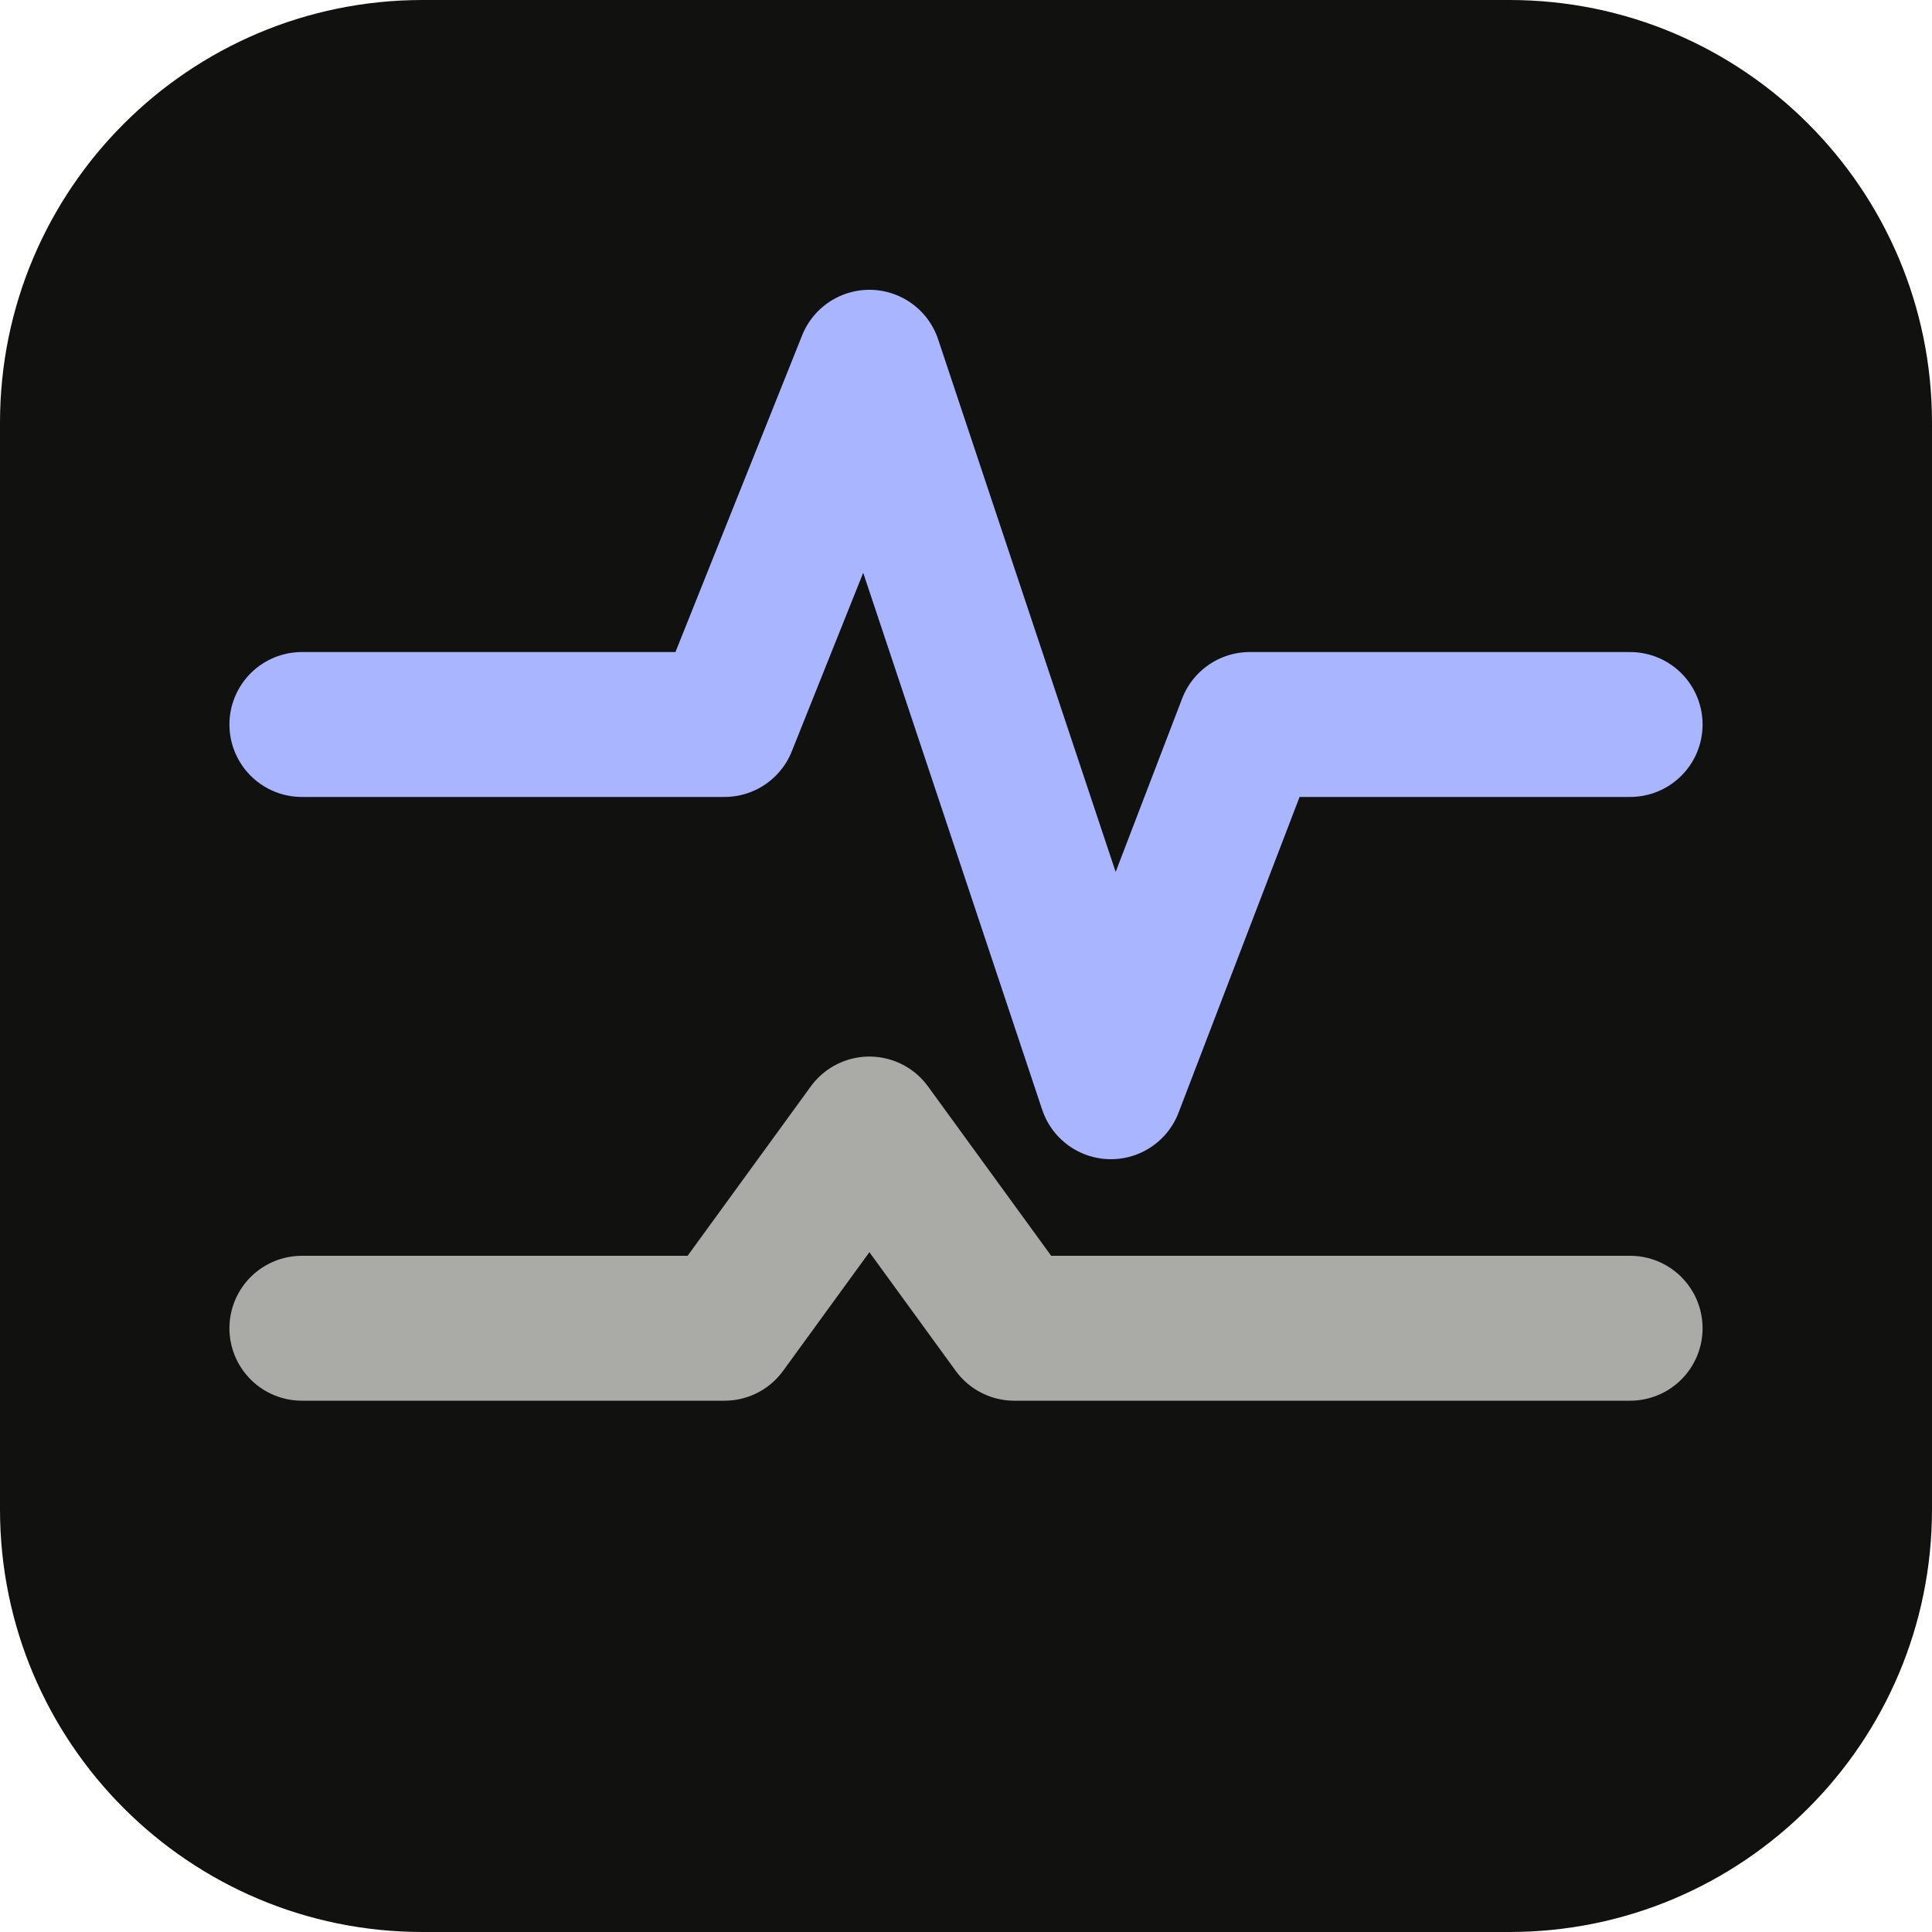
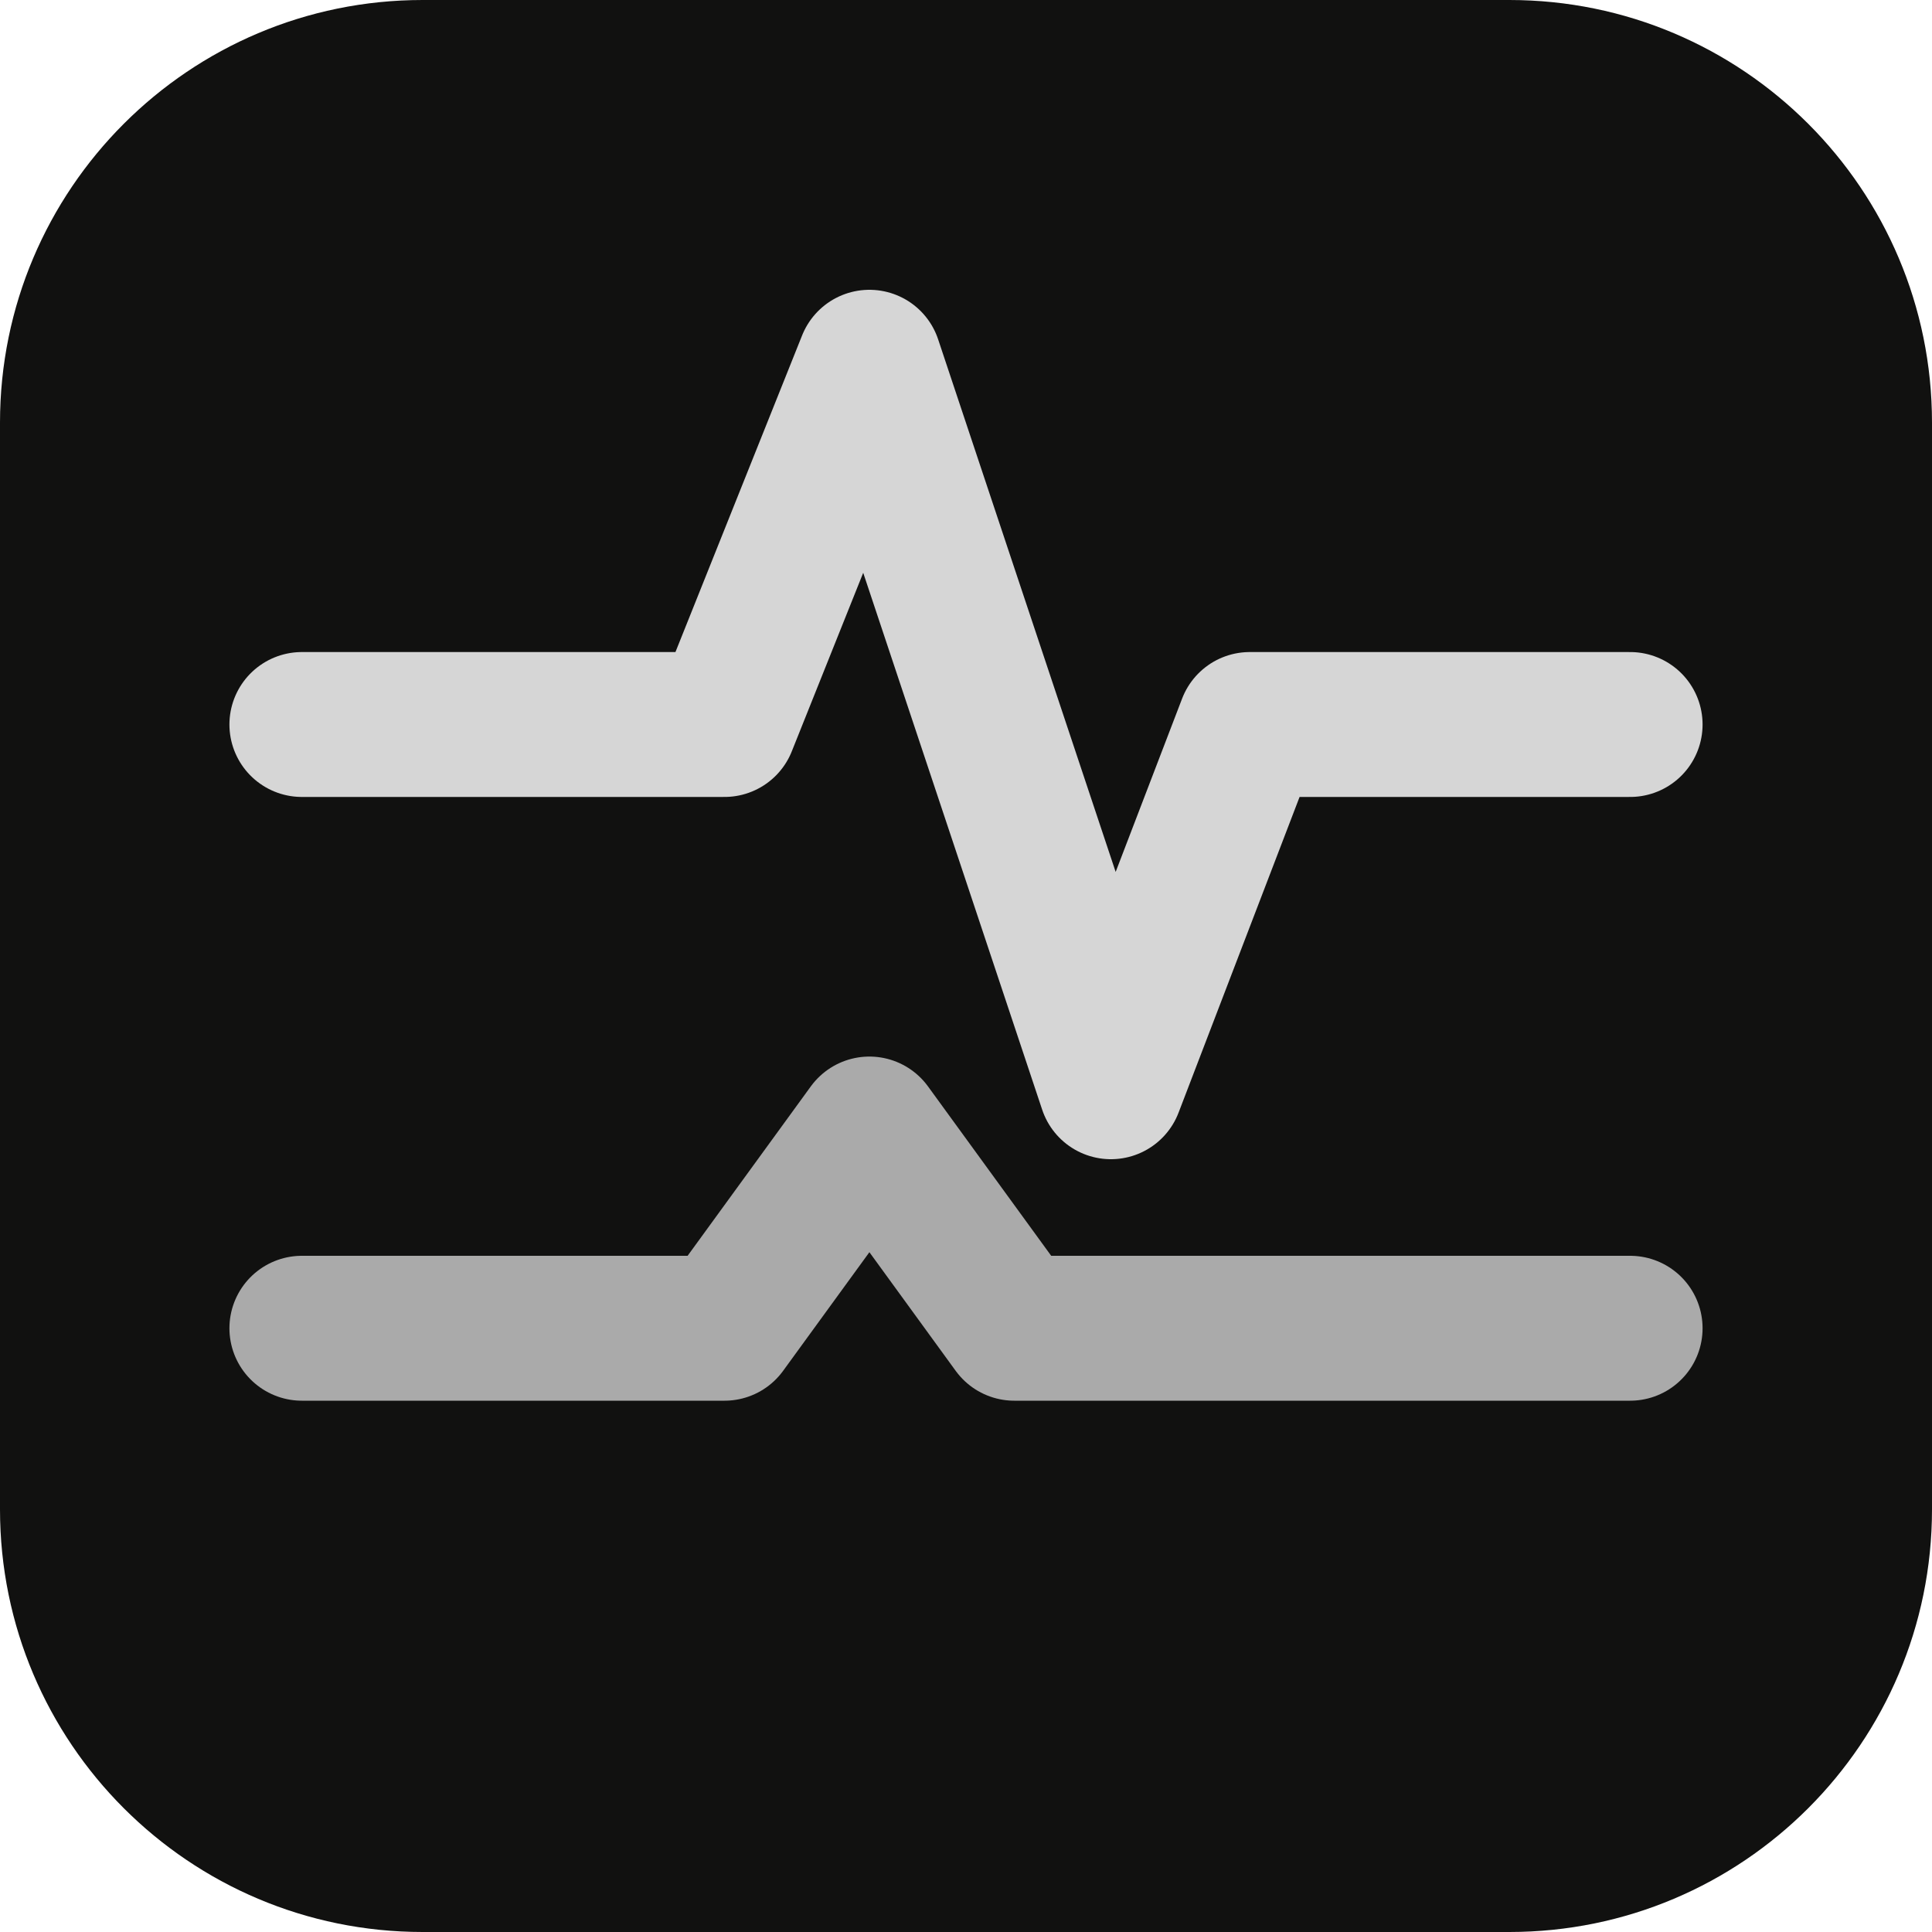
<svg xmlns="http://www.w3.org/2000/svg" viewBox="0 0 32 32">
  <rect width="32" height="32" rx="7" fill="#111110" />
-   <path d="M5 12h7l2.4-6 4 12 2.3-6H27" fill="none" stroke="#a9b6ff" stroke-width="2.4" stroke-linecap="round" stroke-linejoin="round" />
-   <path d="M5 22h7l2.4-3.3 2.4 3.3H27" fill="none" stroke="#ecebe7" stroke-opacity=".7" stroke-width="2.4" stroke-linecap="round" stroke-linejoin="round" />
+   <path d="M5 12h7l2.4-6 4 12 2.3-6H27" fill="none" stroke="#d6d6d6" stroke-width="2.4" stroke-linecap="round" stroke-linejoin="round" />
+   <path d="M5 22h7l2.4-3.3 2.4 3.3H27" fill="none" stroke="#ececec" stroke-opacity=".7" stroke-width="2.4" stroke-linecap="round" stroke-linejoin="round" />
</svg>
